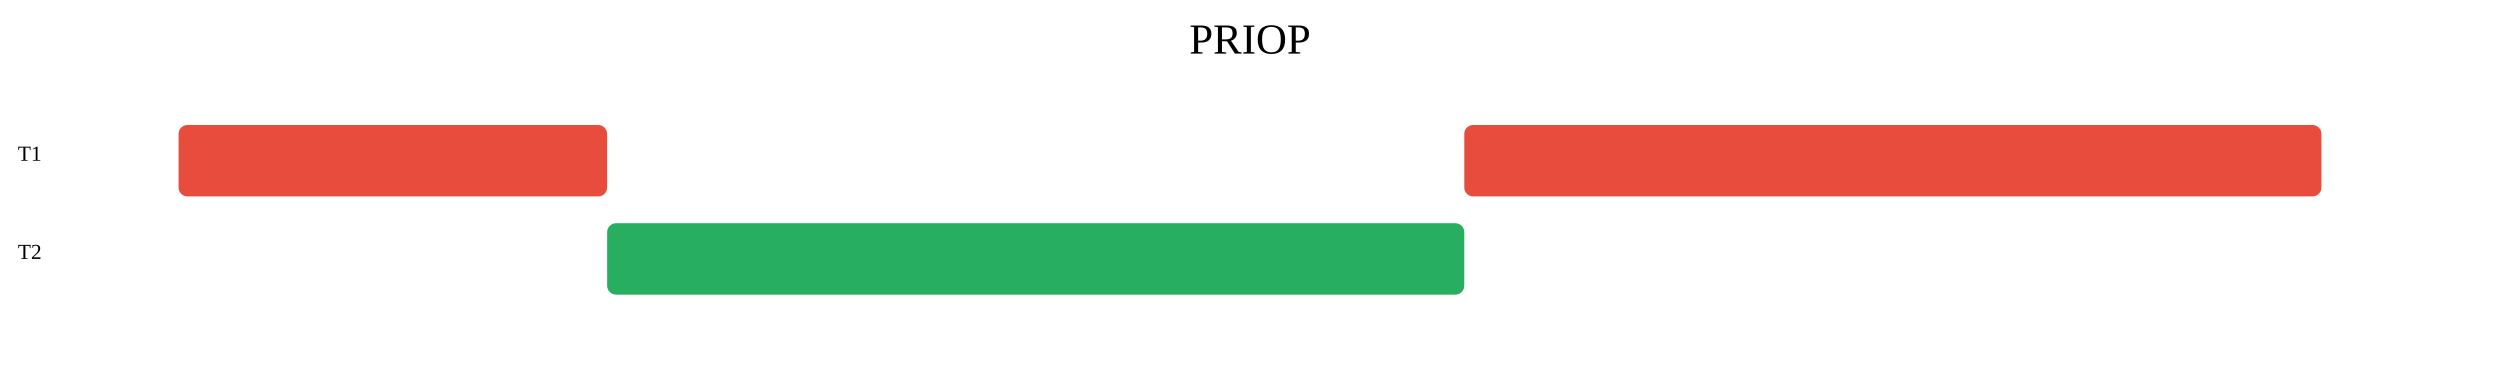
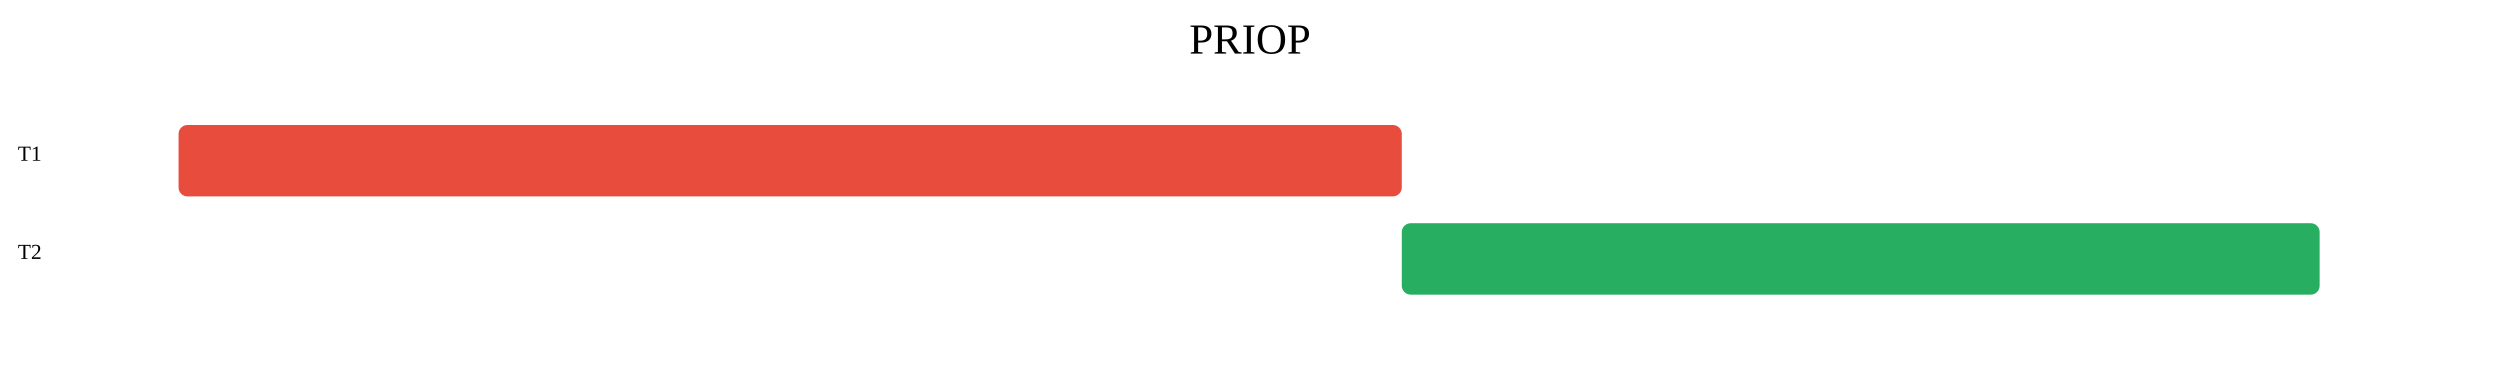
<svg xmlns="http://www.w3.org/2000/svg" width="1400" height="210">
  <text x="700" y="30" font-size="24" text-anchor="middle">PRIOP</text>
  <text x="10" y="90">T1</text>
-   <rect x="100" y="70" width="240" height="40" fill="#E74C3C" rx="5" />
-   <rect x="820" y="70" width="480" height="40" fill="#E74C3C" rx="5" />
+   <rect x="100" y="70" width="685" height="40" fill="#E74C3C" rx="5" />
  <text x="10" y="145">T2</text>
-   <rect x="340" y="125" width="480" height="40" fill="#27AE60" rx="5" />
+   <rect x="785" y="125" width="514" height="40" fill="#27AE60" rx="5" />
</svg>
